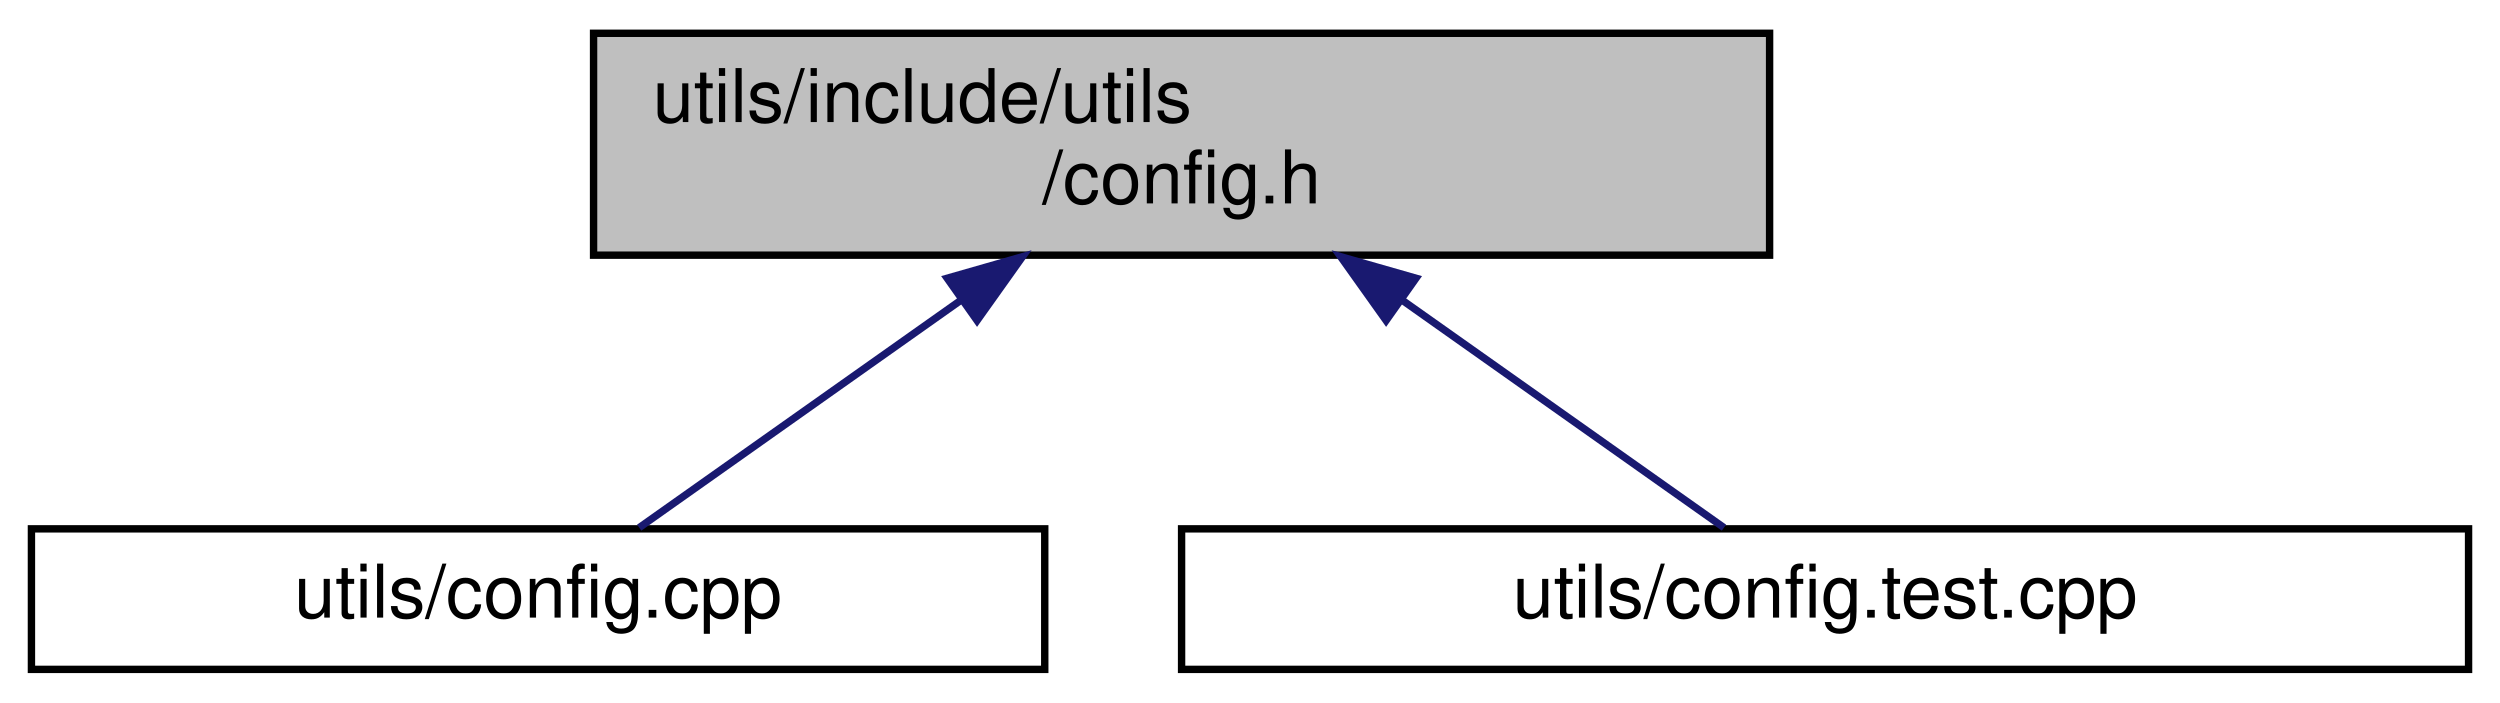
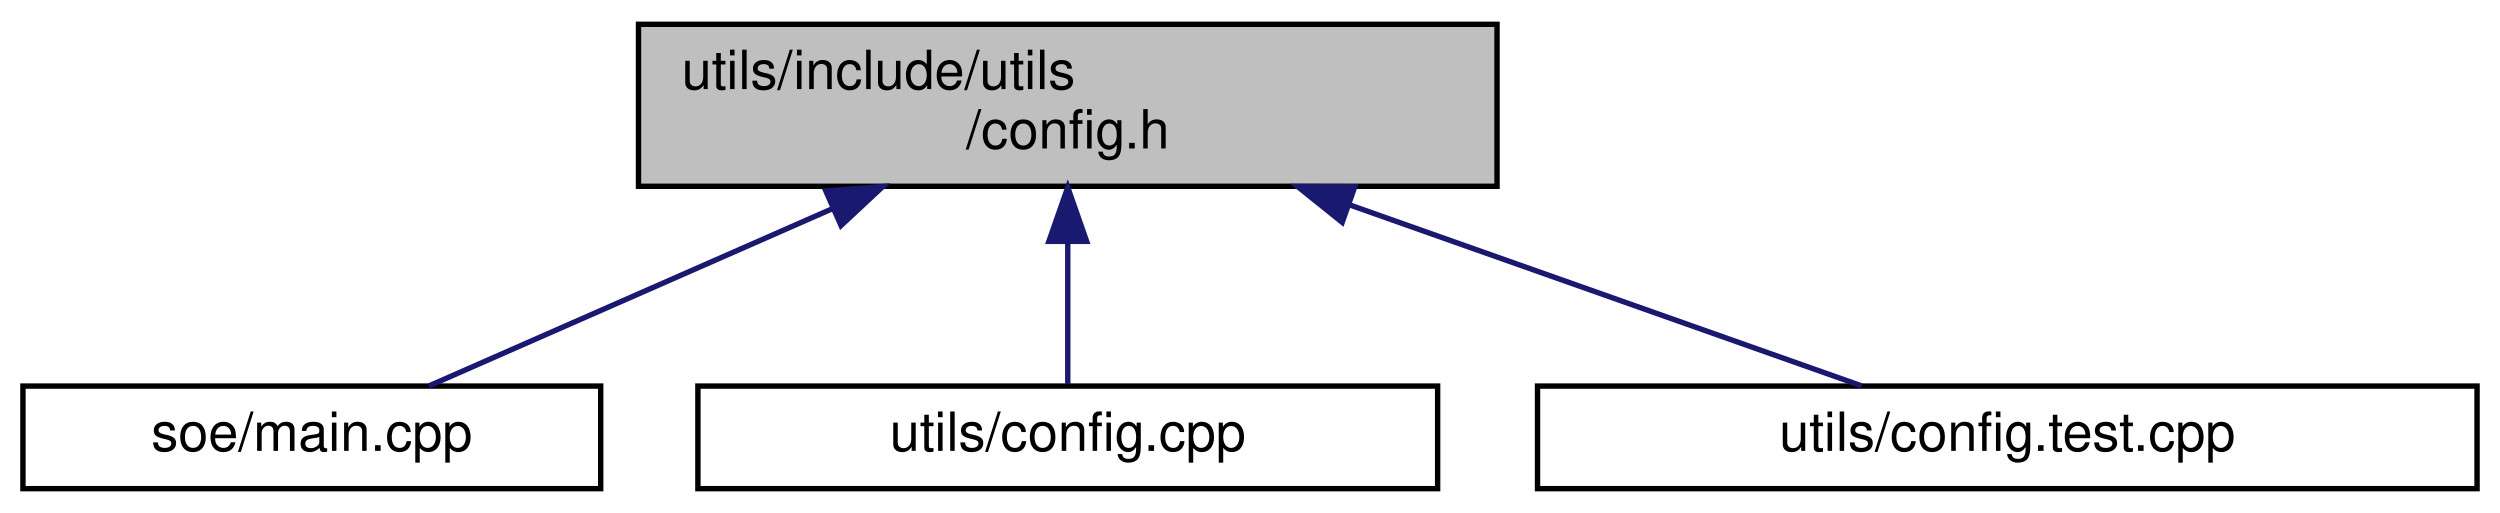
- <svg xmlns="http://www.w3.org/2000/svg" xmlns:xlink="http://www.w3.org/1999/xlink" width="338pt" height="95pt" viewBox="0.00 0.00 337.50 95.00">
+ <svg xmlns="http://www.w3.org/2000/svg" xmlns:xlink="http://www.w3.org/1999/xlink" width="463pt" height="95pt" viewBox="0.00 0.00 462.50 95.00">
  <g id="graph0" class="graph" transform="scale(1 1) rotate(0) translate(4 91)">
    <g id="node1" class="node">
      <g id="a_node1">
        <a xlink:title=" ">
-           <polygon fill="#bfbfbf" stroke="#000000" points="76,-56.5 76,-86.5 235,-86.5 235,-56.5 76,-56.5" />
-           <text text-anchor="start" x="84" y="-74.5" font-family="Helvetica,sans-Serif" font-size="10.00" fill="#000000">utils/include/utils</text>
-           <text text-anchor="middle" x="155.5" y="-63.5" font-family="Helvetica,sans-Serif" font-size="10.00" fill="#000000">/config.h</text>
+           <polygon fill="#bfbfbf" stroke="#000000" points="114,-56.5 114,-86.5 273,-86.5 273,-56.5 114,-56.5" />
+           <text text-anchor="start" x="122" y="-74.5" font-family="Helvetica,sans-Serif" font-size="10.00" fill="#000000">utils/include/utils</text>
+           <text text-anchor="middle" x="193.5" y="-63.5" font-family="Helvetica,sans-Serif" font-size="10.00" fill="#000000">/config.h</text>
        </a>
      </g>
    </g>
    <g id="node2" class="node">
      <g id="a_node2">
-         <a xlink:href="config_8cpp.html" target="_top" xlink:title=" ">
-           <polygon fill="none" stroke="#000000" points="0,-.5 0,-19.5 137,-19.5 137,-.5 0,-.5" />
-           <text text-anchor="middle" x="68.5" y="-7.5" font-family="Helvetica,sans-Serif" font-size="10.00" fill="#000000">utils/config.cpp</text>
+         <a xlink:href="main_8cpp.html" target="_top" xlink:title=" ">
+           <polygon fill="none" stroke="#000000" points="0,-.5 0,-19.5 107,-19.5 107,-.5 0,-.5" />
+           <text text-anchor="middle" x="53.5" y="-7.5" font-family="Helvetica,sans-Serif" font-size="10.00" fill="#000000">soe/main.cpp</text>
        </a>
      </g>
    </g>
    <g id="edge1" class="edge">
-       <path fill="none" stroke="#191970" d="M125.632,-50.387C110.873,-39.953 93.785,-27.874 82.17,-19.663" />
-       <polygon fill="#191970" stroke="#191970" points="123.808,-53.383 133.994,-56.298 127.849,-47.667 123.808,-53.383" />
+       <path fill="none" stroke="#191970" d="M150.018,-52.399C125.174,-41.485 95.099,-28.274 75.195,-19.53" />
+       <polygon fill="#191970" stroke="#191970" points="148.689,-55.638 159.252,-56.455 151.504,-49.229 148.689,-55.638" />
    </g>
    <g id="node3" class="node">
      <g id="a_node3">
-         <a xlink:href="config_8test_8cpp.html" target="_top" xlink:title=" ">
-           <polygon fill="none" stroke="#000000" points="155.5,-.5 155.5,-19.5 329.5,-19.5 329.5,-.5 155.5,-.5" />
-           <text text-anchor="middle" x="242.5" y="-7.5" font-family="Helvetica,sans-Serif" font-size="10.00" fill="#000000">utils/config.test.cpp</text>
+         <a xlink:href="config_8cpp.html" target="_top" xlink:title=" ">
+           <polygon fill="none" stroke="#000000" points="125,-.5 125,-19.5 262,-19.5 262,-.5 125,-.5" />
+           <text text-anchor="middle" x="193.5" y="-7.5" font-family="Helvetica,sans-Serif" font-size="10.00" fill="#000000">utils/config.cpp</text>
        </a>
      </g>
    </g>
    <g id="edge2" class="edge">
-       <path fill="none" stroke="#191970" d="M185.368,-50.387C200.127,-39.953 217.215,-27.874 228.83,-19.663" />
-       <polygon fill="#191970" stroke="#191970" points="183.151,-47.667 177.006,-56.298 187.192,-53.383 183.151,-47.667" />
+       <path fill="none" stroke="#191970" d="M193.5,-46.285C193.5,-36.986 193.5,-26.988 193.5,-19.847" />
+       <polygon fill="#191970" stroke="#191970" points="190,-46.298 193.5,-56.298 197,-46.298 190,-46.298" />
+     </g>
+     <g id="node4" class="node">
+       <g id="a_node4">
+         <a xlink:href="config_8test_8cpp.html" target="_top" xlink:title=" ">
+           <polygon fill="none" stroke="#000000" points="280.5,-.5 280.5,-19.5 454.5,-19.5 454.5,-.5 280.5,-.5" />
+           <text text-anchor="middle" x="367.5" y="-7.5" font-family="Helvetica,sans-Serif" font-size="10.00" fill="#000000">utils/config.test.cpp</text>
+         </a>
+       </g>
+     </g>
+     <g id="edge3" class="edge">
+       <path fill="none" stroke="#191970" d="M245.511,-53.117C276.767,-42.069 315.253,-28.467 340.536,-19.53" />
+       <polygon fill="#191970" stroke="#191970" points="244.327,-49.823 236.065,-56.455 246.66,-56.423 244.327,-49.823" />
    </g>
  </g>
</svg>
